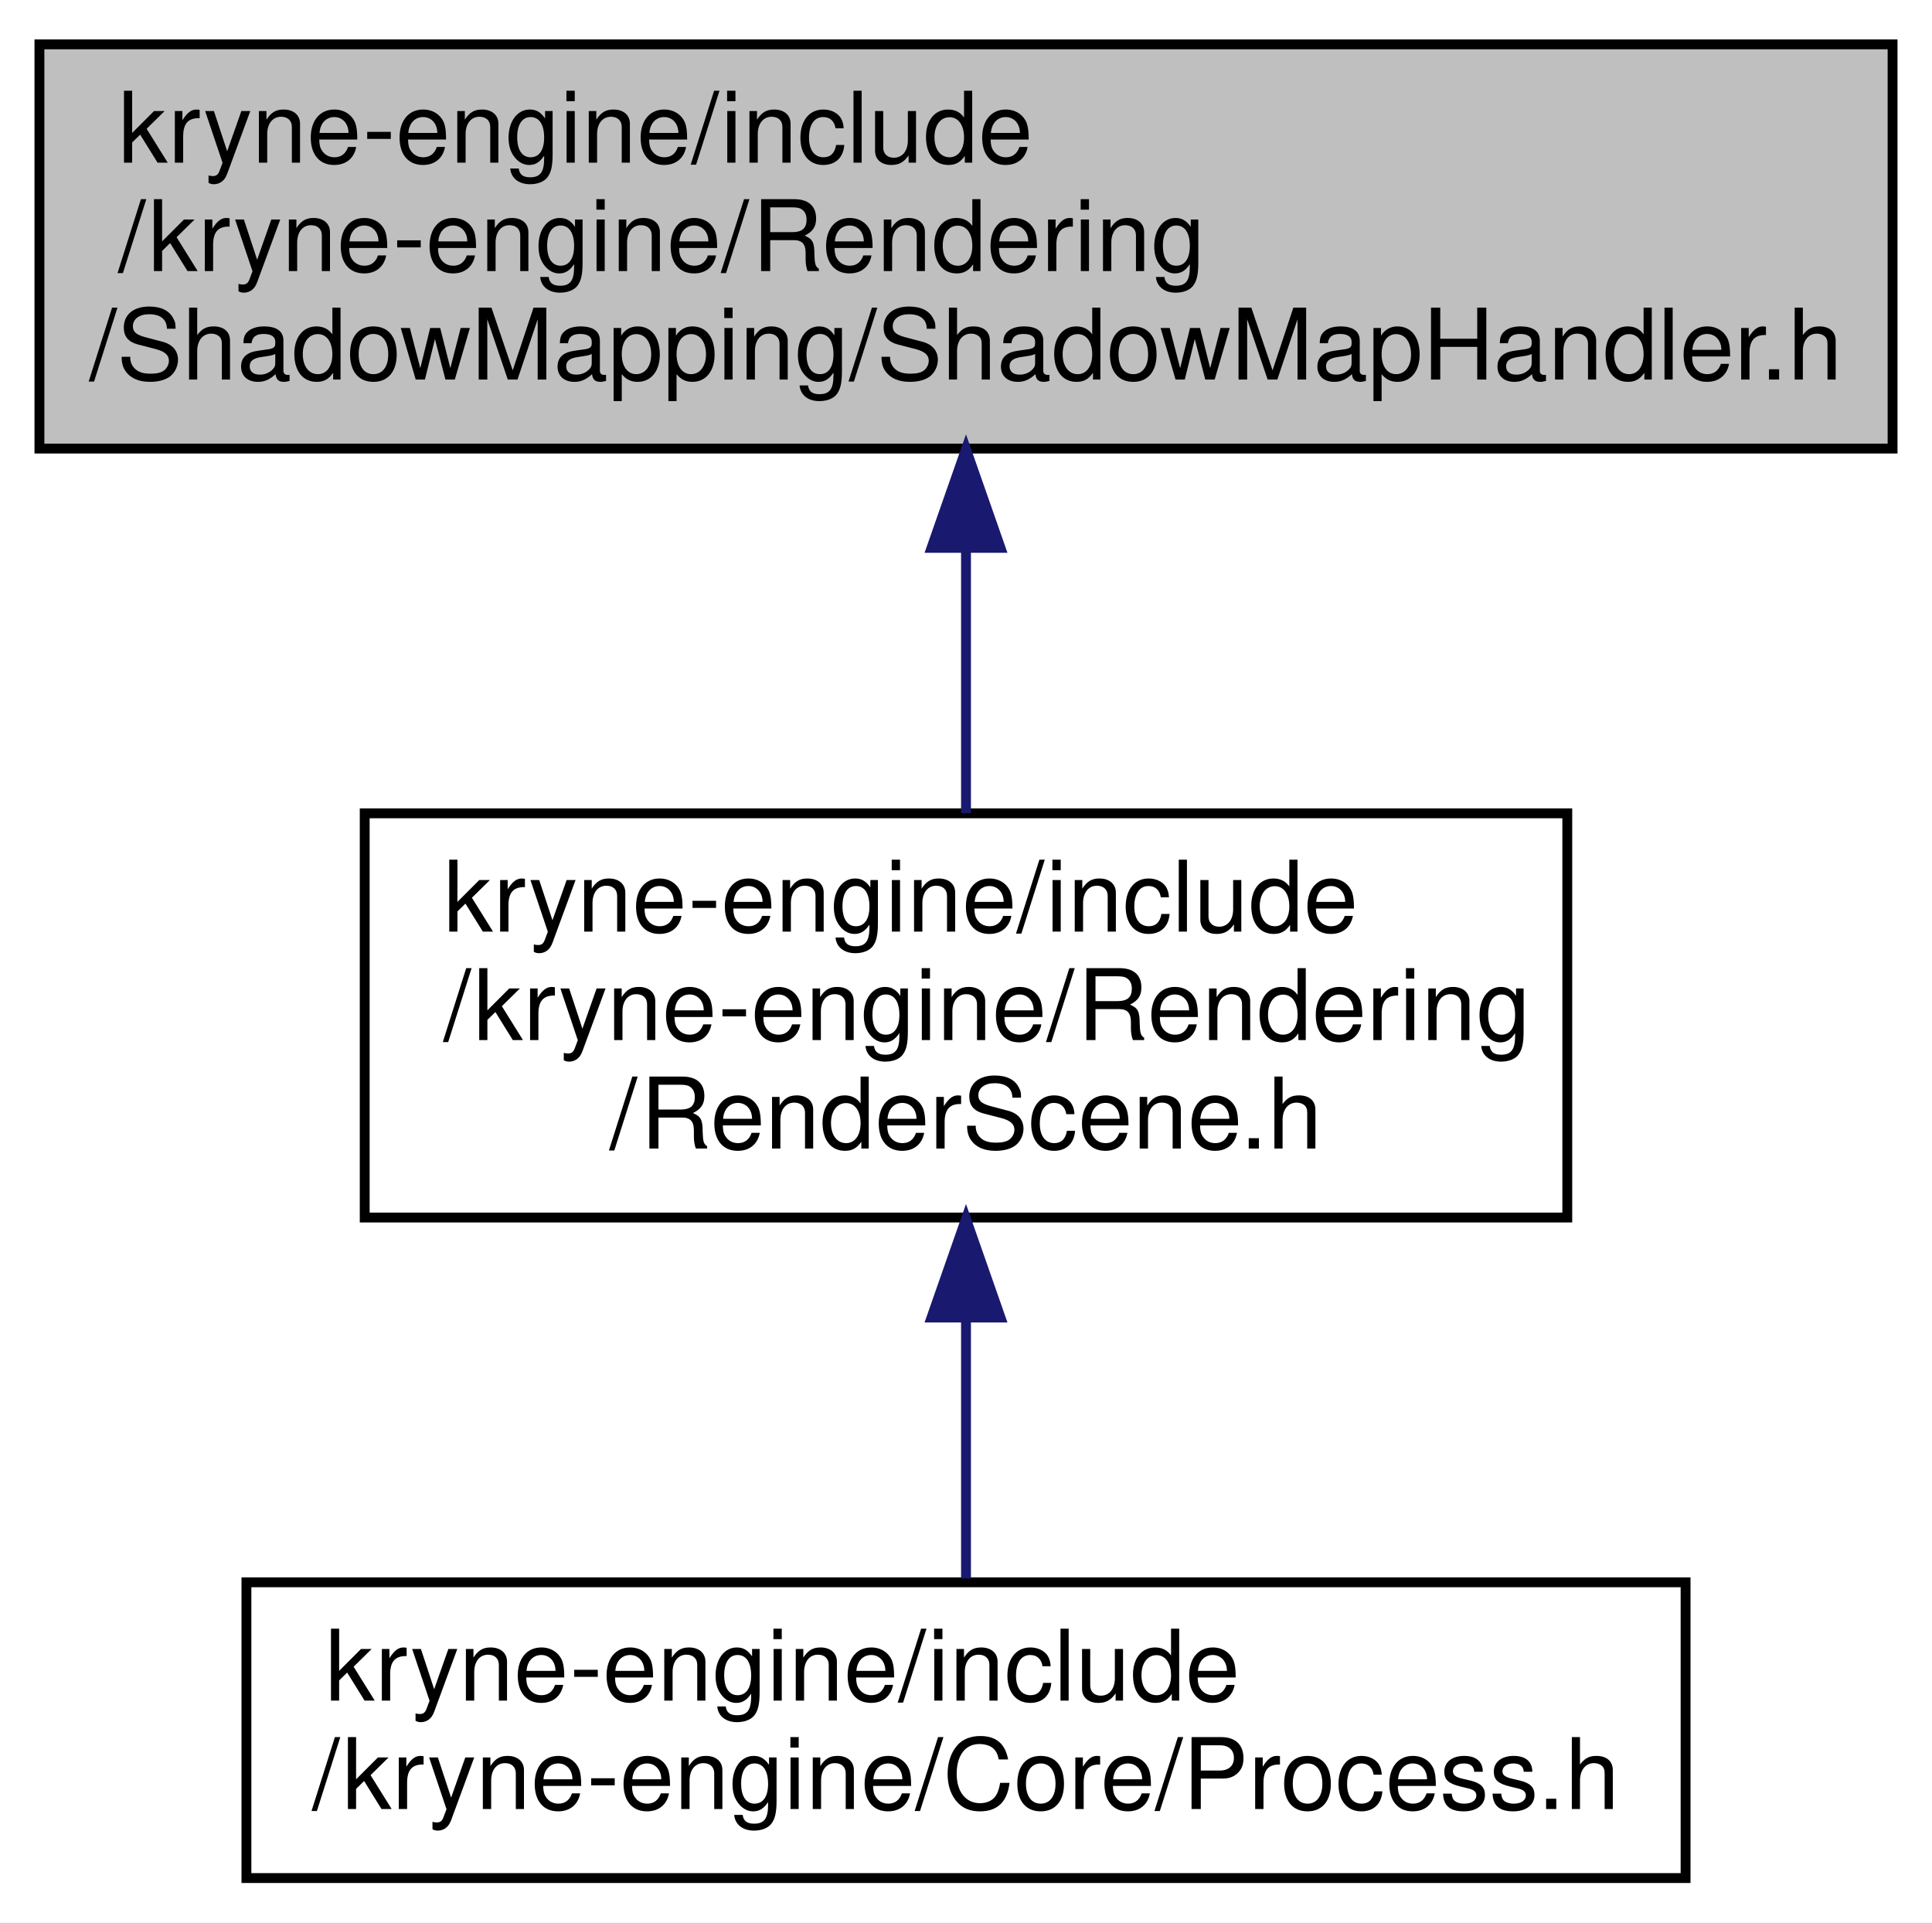
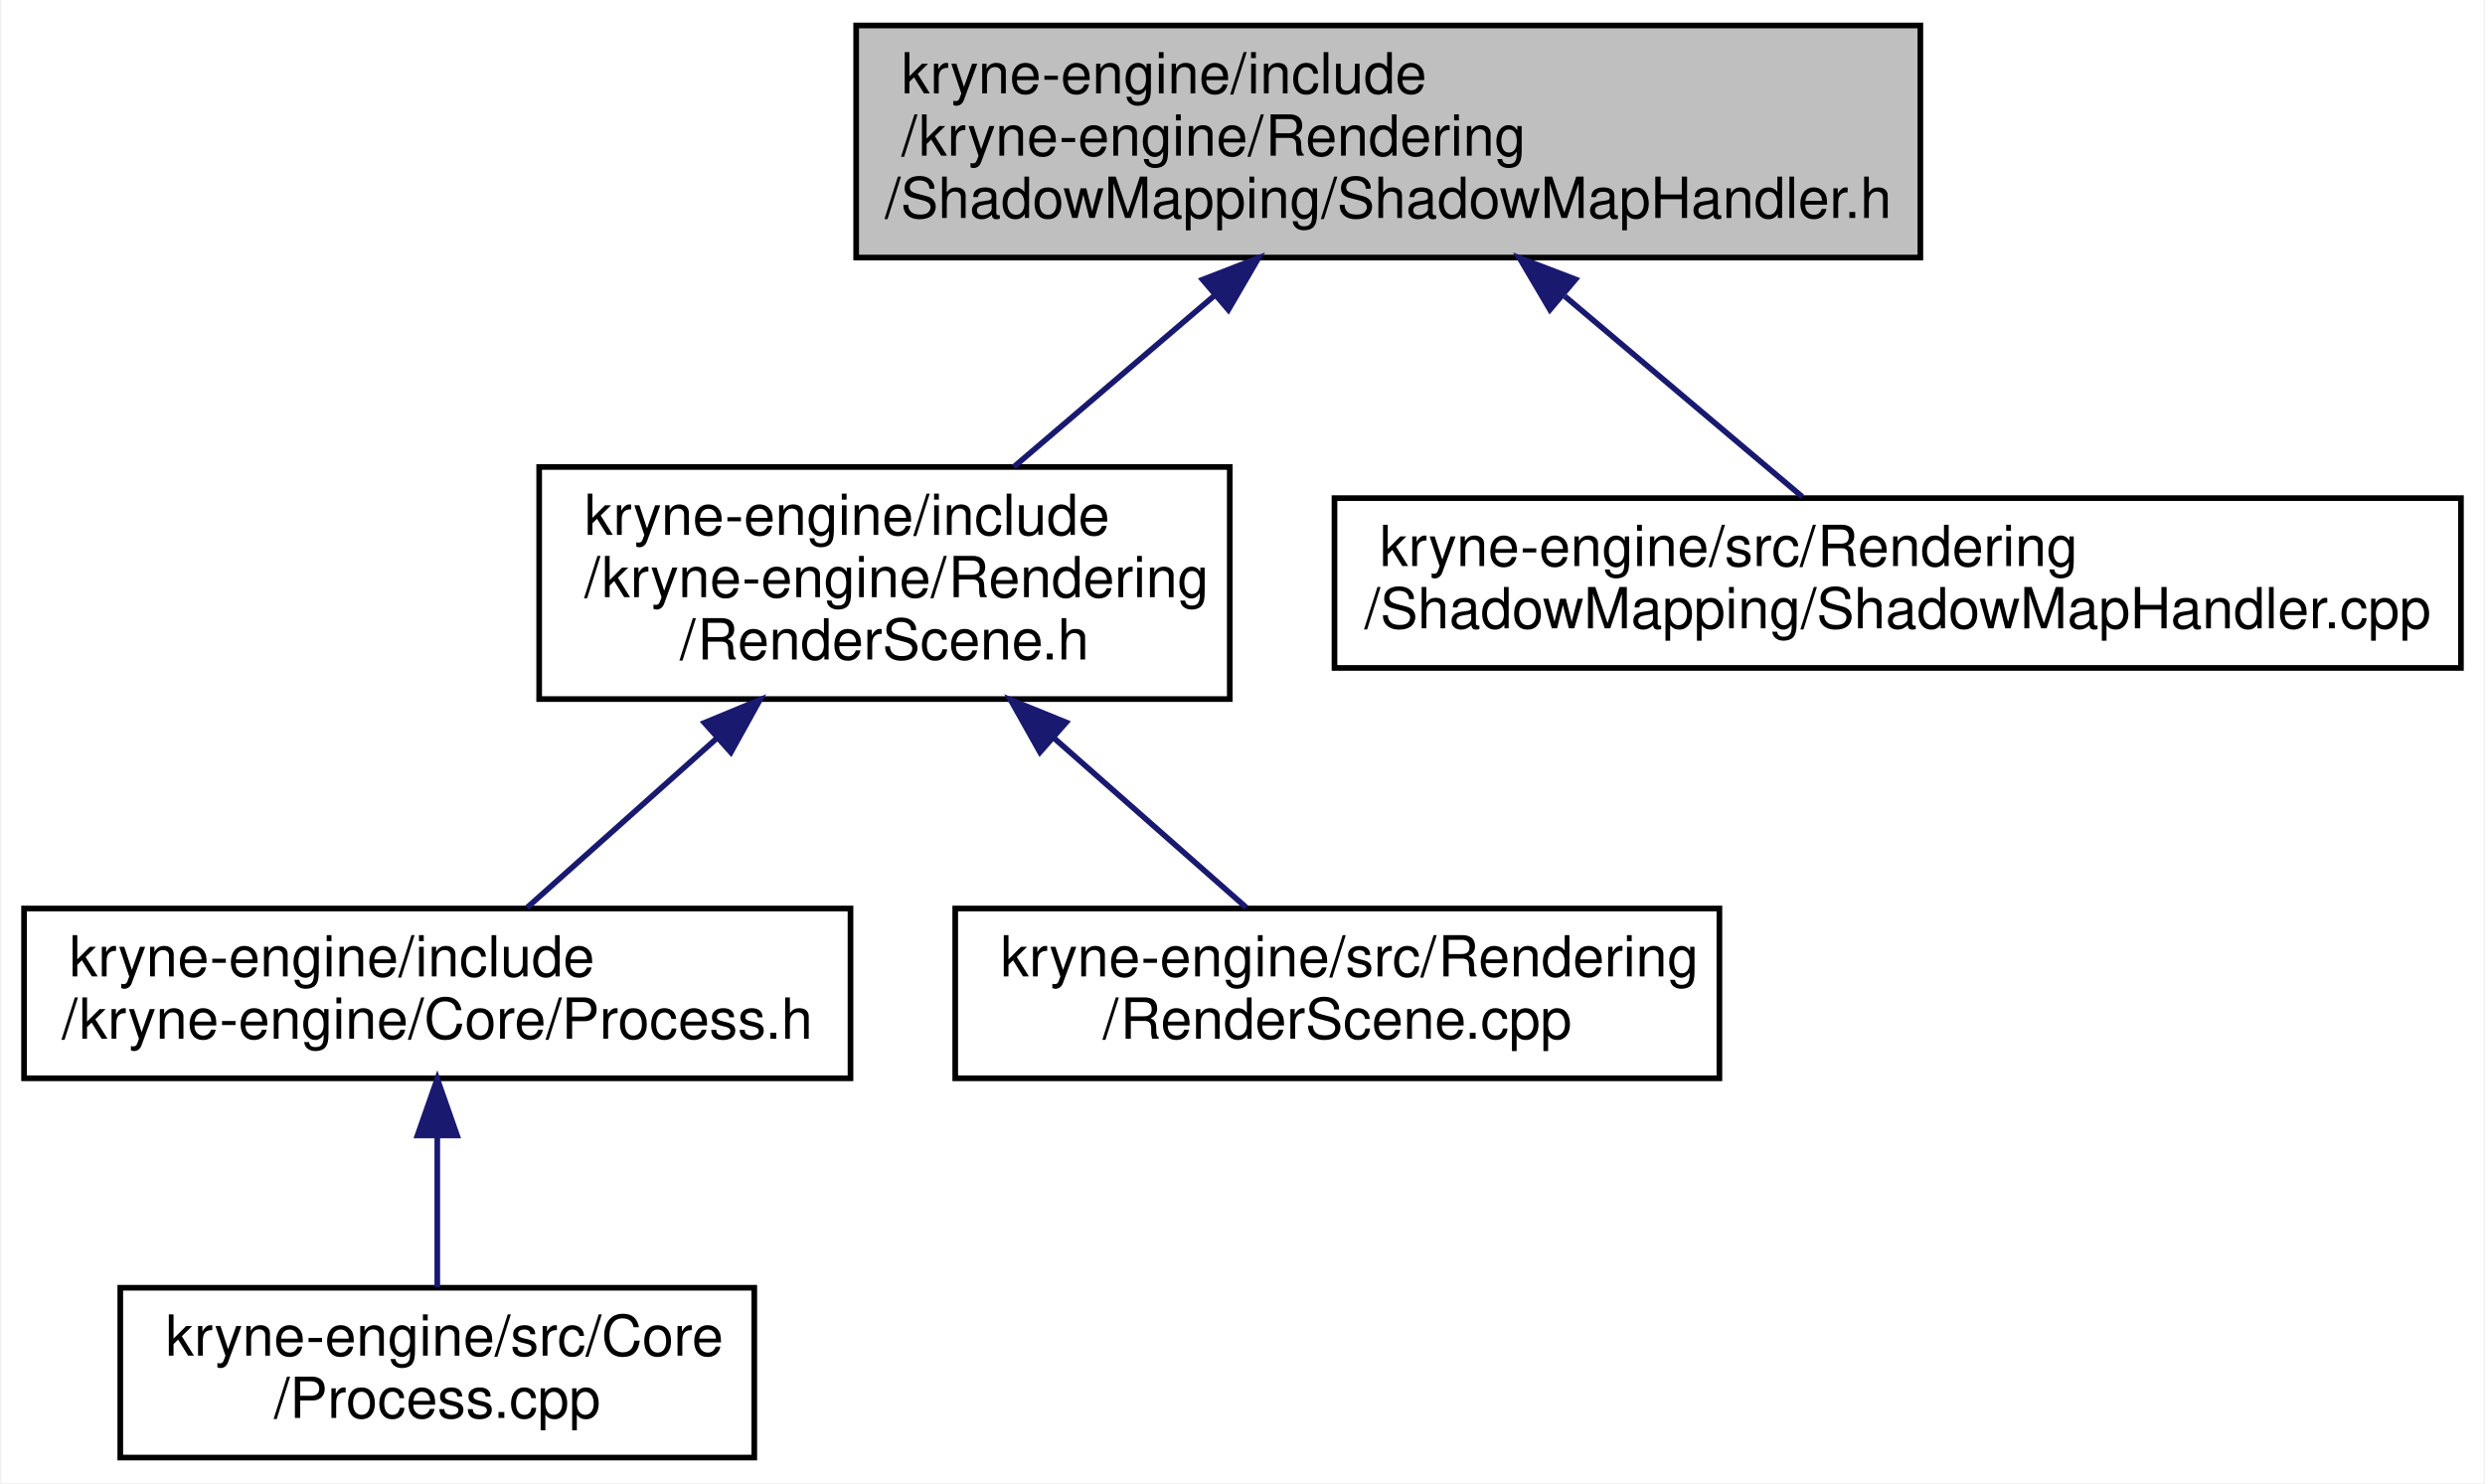
- <svg xmlns="http://www.w3.org/2000/svg" xmlns:xlink="http://www.w3.org/1999/xlink" width="196pt" height="195pt" viewBox="0.00 0.00 196.00 195.00">
-   <g id="graph0" class="graph" transform="scale(1 1) rotate(0) translate(4 191)">
-     <polygon fill="white" stroke="transparent" points="-4,4 -4,-191 192,-191 192,4 -4,4" />
+ <svg xmlns="http://www.w3.org/2000/svg" xmlns:xlink="http://www.w3.org/1999/xlink" width="439pt" height="262pt" viewBox="0.00 0.00 438.50 262.00">
+   <g id="graph0" class="graph" transform="scale(1 1) rotate(0) translate(4 258)">
+     <polygon fill="white" stroke="transparent" points="-4,4 -4,-258 434.5,-258 434.5,4 -4,4" />
    <g id="node1" class="node">
      <g id="a_node1">
        <a xlink:title=" ">
-           <polygon fill="#bfbfbf" stroke="black" points="0,-145.5 0,-186.5 188,-186.5 188,-145.5 0,-145.5" />
-           <text text-anchor="start" x="8" y="-174.5" font-family="Helvetica,sans-Serif" font-size="10.00">kryne-engine/include</text>
-           <text text-anchor="start" x="8" y="-163.5" font-family="Helvetica,sans-Serif" font-size="10.00">/kryne-engine/Rendering</text>
-           <text text-anchor="middle" x="94" y="-152.5" font-family="Helvetica,sans-Serif" font-size="10.00">/ShadowMapping/ShadowMapHandler.h</text>
+           <polygon fill="#bfbfbf" stroke="black" points="147,-212.5 147,-253.5 335,-253.5 335,-212.5 147,-212.5" />
+           <text text-anchor="start" x="155" y="-241.5" font-family="Helvetica,sans-Serif" font-size="10.00">kryne-engine/include</text>
+           <text text-anchor="start" x="155" y="-230.5" font-family="Helvetica,sans-Serif" font-size="10.00">/kryne-engine/Rendering</text>
+           <text text-anchor="middle" x="241" y="-219.5" font-family="Helvetica,sans-Serif" font-size="10.00">/ShadowMapping/ShadowMapHandler.h</text>
        </a>
      </g>
    </g>
    <g id="node2" class="node">
      <g id="a_node2">
        <a xlink:href="_render_scene_8h.html" target="_top" xlink:title=" ">
-           <polygon fill="white" stroke="black" points="33,-67.5 33,-108.5 155,-108.5 155,-67.5 33,-67.5" />
-           <text text-anchor="start" x="41" y="-96.5" font-family="Helvetica,sans-Serif" font-size="10.00">kryne-engine/include</text>
-           <text text-anchor="start" x="41" y="-85.5" font-family="Helvetica,sans-Serif" font-size="10.00">/kryne-engine/Rendering</text>
-           <text text-anchor="middle" x="94" y="-74.5" font-family="Helvetica,sans-Serif" font-size="10.00">/RenderScene.h</text>
+           <polygon fill="white" stroke="black" points="91,-134.5 91,-175.5 213,-175.5 213,-134.5 91,-134.5" />
+           <text text-anchor="start" x="99" y="-163.5" font-family="Helvetica,sans-Serif" font-size="10.00">kryne-engine/include</text>
+           <text text-anchor="start" x="99" y="-152.5" font-family="Helvetica,sans-Serif" font-size="10.00">/kryne-engine/Rendering</text>
+           <text text-anchor="middle" x="152" y="-141.5" font-family="Helvetica,sans-Serif" font-size="10.00">/RenderScene.h</text>
        </a>
      </g>
    </g>
    <g id="edge1" class="edge">
-       <path fill="none" stroke="midnightblue" d="M94,-135.3C94,-126.3 94,-116.65 94,-108.51" />
-       <polygon fill="midnightblue" stroke="midnightblue" points="90.5,-135.43 94,-145.43 97.5,-135.43 90.5,-135.43" />
+       <path fill="none" stroke="midnightblue" d="M210.29,-205.78C198.66,-195.84 185.63,-184.72 174.84,-175.51" />
+       <polygon fill="midnightblue" stroke="midnightblue" points="208.2,-208.6 218.08,-212.43 212.75,-203.27 208.2,-208.6" />
+     </g>
+     <g id="node6" class="node">
+       <g id="a_node6">
+         <a xlink:href="_shadow_map_handler_8cpp.html" target="_top" xlink:title=" ">
+           <polygon fill="white" stroke="black" points="231.5,-140 231.5,-170 430.5,-170 430.5,-140 231.5,-140" />
+           <text text-anchor="start" x="239.5" y="-158" font-family="Helvetica,sans-Serif" font-size="10.00">kryne-engine/src/Rendering</text>
+           <text text-anchor="middle" x="331" y="-147" font-family="Helvetica,sans-Serif" font-size="10.00">/ShadowMapping/ShadowMapHandler.cpp</text>
+         </a>
+       </g>
+     </g>
+     <g id="edge5" class="edge">
+       <path fill="none" stroke="midnightblue" d="M272.19,-205.66C286.28,-193.76 302.37,-180.18 314.15,-170.23" />
+       <polygon fill="midnightblue" stroke="midnightblue" points="269.56,-203.3 264.18,-212.43 274.08,-208.65 269.56,-203.3" />
    </g>
    <g id="node3" class="node">
      <g id="a_node3">
        <a xlink:href="_process_8h.html" target="_top" xlink:title=" ">
-           <polygon fill="white" stroke="black" points="21,-0.5 21,-30.5 167,-30.5 167,-0.5 21,-0.5" />
-           <text text-anchor="start" x="29" y="-18.5" font-family="Helvetica,sans-Serif" font-size="10.00">kryne-engine/include</text>
-           <text text-anchor="middle" x="94" y="-7.5" font-family="Helvetica,sans-Serif" font-size="10.00">/kryne-engine/Core/Process.h</text>
+           <polygon fill="white" stroke="black" points="0,-67.5 0,-97.5 146,-97.5 146,-67.5 0,-67.5" />
+           <text text-anchor="start" x="8" y="-85.5" font-family="Helvetica,sans-Serif" font-size="10.00">kryne-engine/include</text>
+           <text text-anchor="middle" x="73" y="-74.5" font-family="Helvetica,sans-Serif" font-size="10.00">/kryne-engine/Core/Process.h</text>
        </a>
      </g>
    </g>
    <g id="edge2" class="edge">
-       <path fill="none" stroke="midnightblue" d="M94,-57.08C94,-48.01 94,-38.45 94,-30.89" />
-       <polygon fill="midnightblue" stroke="midnightblue" points="90.5,-57.36 94,-67.36 97.5,-57.36 90.5,-57.36" />
+       <path fill="none" stroke="midnightblue" d="M122.36,-127.55C111,-117.41 98.47,-106.23 88.88,-97.67" />
+       <polygon fill="midnightblue" stroke="midnightblue" points="120.2,-130.31 129.99,-134.36 124.86,-125.09 120.2,-130.31" />
+     </g>
+     <g id="node5" class="node">
+       <g id="a_node5">
+         <a xlink:href="_render_scene_8cpp.html" target="_top" xlink:title=" ">
+           <polygon fill="white" stroke="black" points="164.5,-67.5 164.5,-97.5 299.5,-97.5 299.5,-67.5 164.5,-67.5" />
+           <text text-anchor="start" x="172.5" y="-85.5" font-family="Helvetica,sans-Serif" font-size="10.00">kryne-engine/src/Rendering</text>
+           <text text-anchor="middle" x="232" y="-74.5" font-family="Helvetica,sans-Serif" font-size="10.00">/RenderScene.cpp</text>
+         </a>
+       </g>
+     </g>
+     <g id="edge4" class="edge">
+       <path fill="none" stroke="midnightblue" d="M182.01,-127.55C193.52,-117.41 206.21,-106.23 215.92,-97.67" />
+       <polygon fill="midnightblue" stroke="midnightblue" points="179.47,-125.12 174.28,-134.36 184.1,-130.38 179.47,-125.12" />
+     </g>
+     <g id="node4" class="node">
+       <g id="a_node4">
+         <a xlink:href="_process_8cpp.html" target="_top" xlink:title=" ">
+           <polygon fill="white" stroke="black" points="17,-0.5 17,-30.5 129,-30.5 129,-0.5 17,-0.5" />
+           <text text-anchor="start" x="25" y="-18.5" font-family="Helvetica,sans-Serif" font-size="10.00">kryne-engine/src/Core</text>
+           <text text-anchor="middle" x="73" y="-7.5" font-family="Helvetica,sans-Serif" font-size="10.00">/Process.cpp</text>
+         </a>
+       </g>
+     </g>
+     <g id="edge3" class="edge">
+       <path fill="none" stroke="midnightblue" d="M73,-57.11C73,-48.15 73,-38.32 73,-30.58" />
+       <polygon fill="midnightblue" stroke="midnightblue" points="69.5,-57.4 73,-67.4 76.5,-57.4 69.5,-57.4" />
    </g>
  </g>
</svg>
